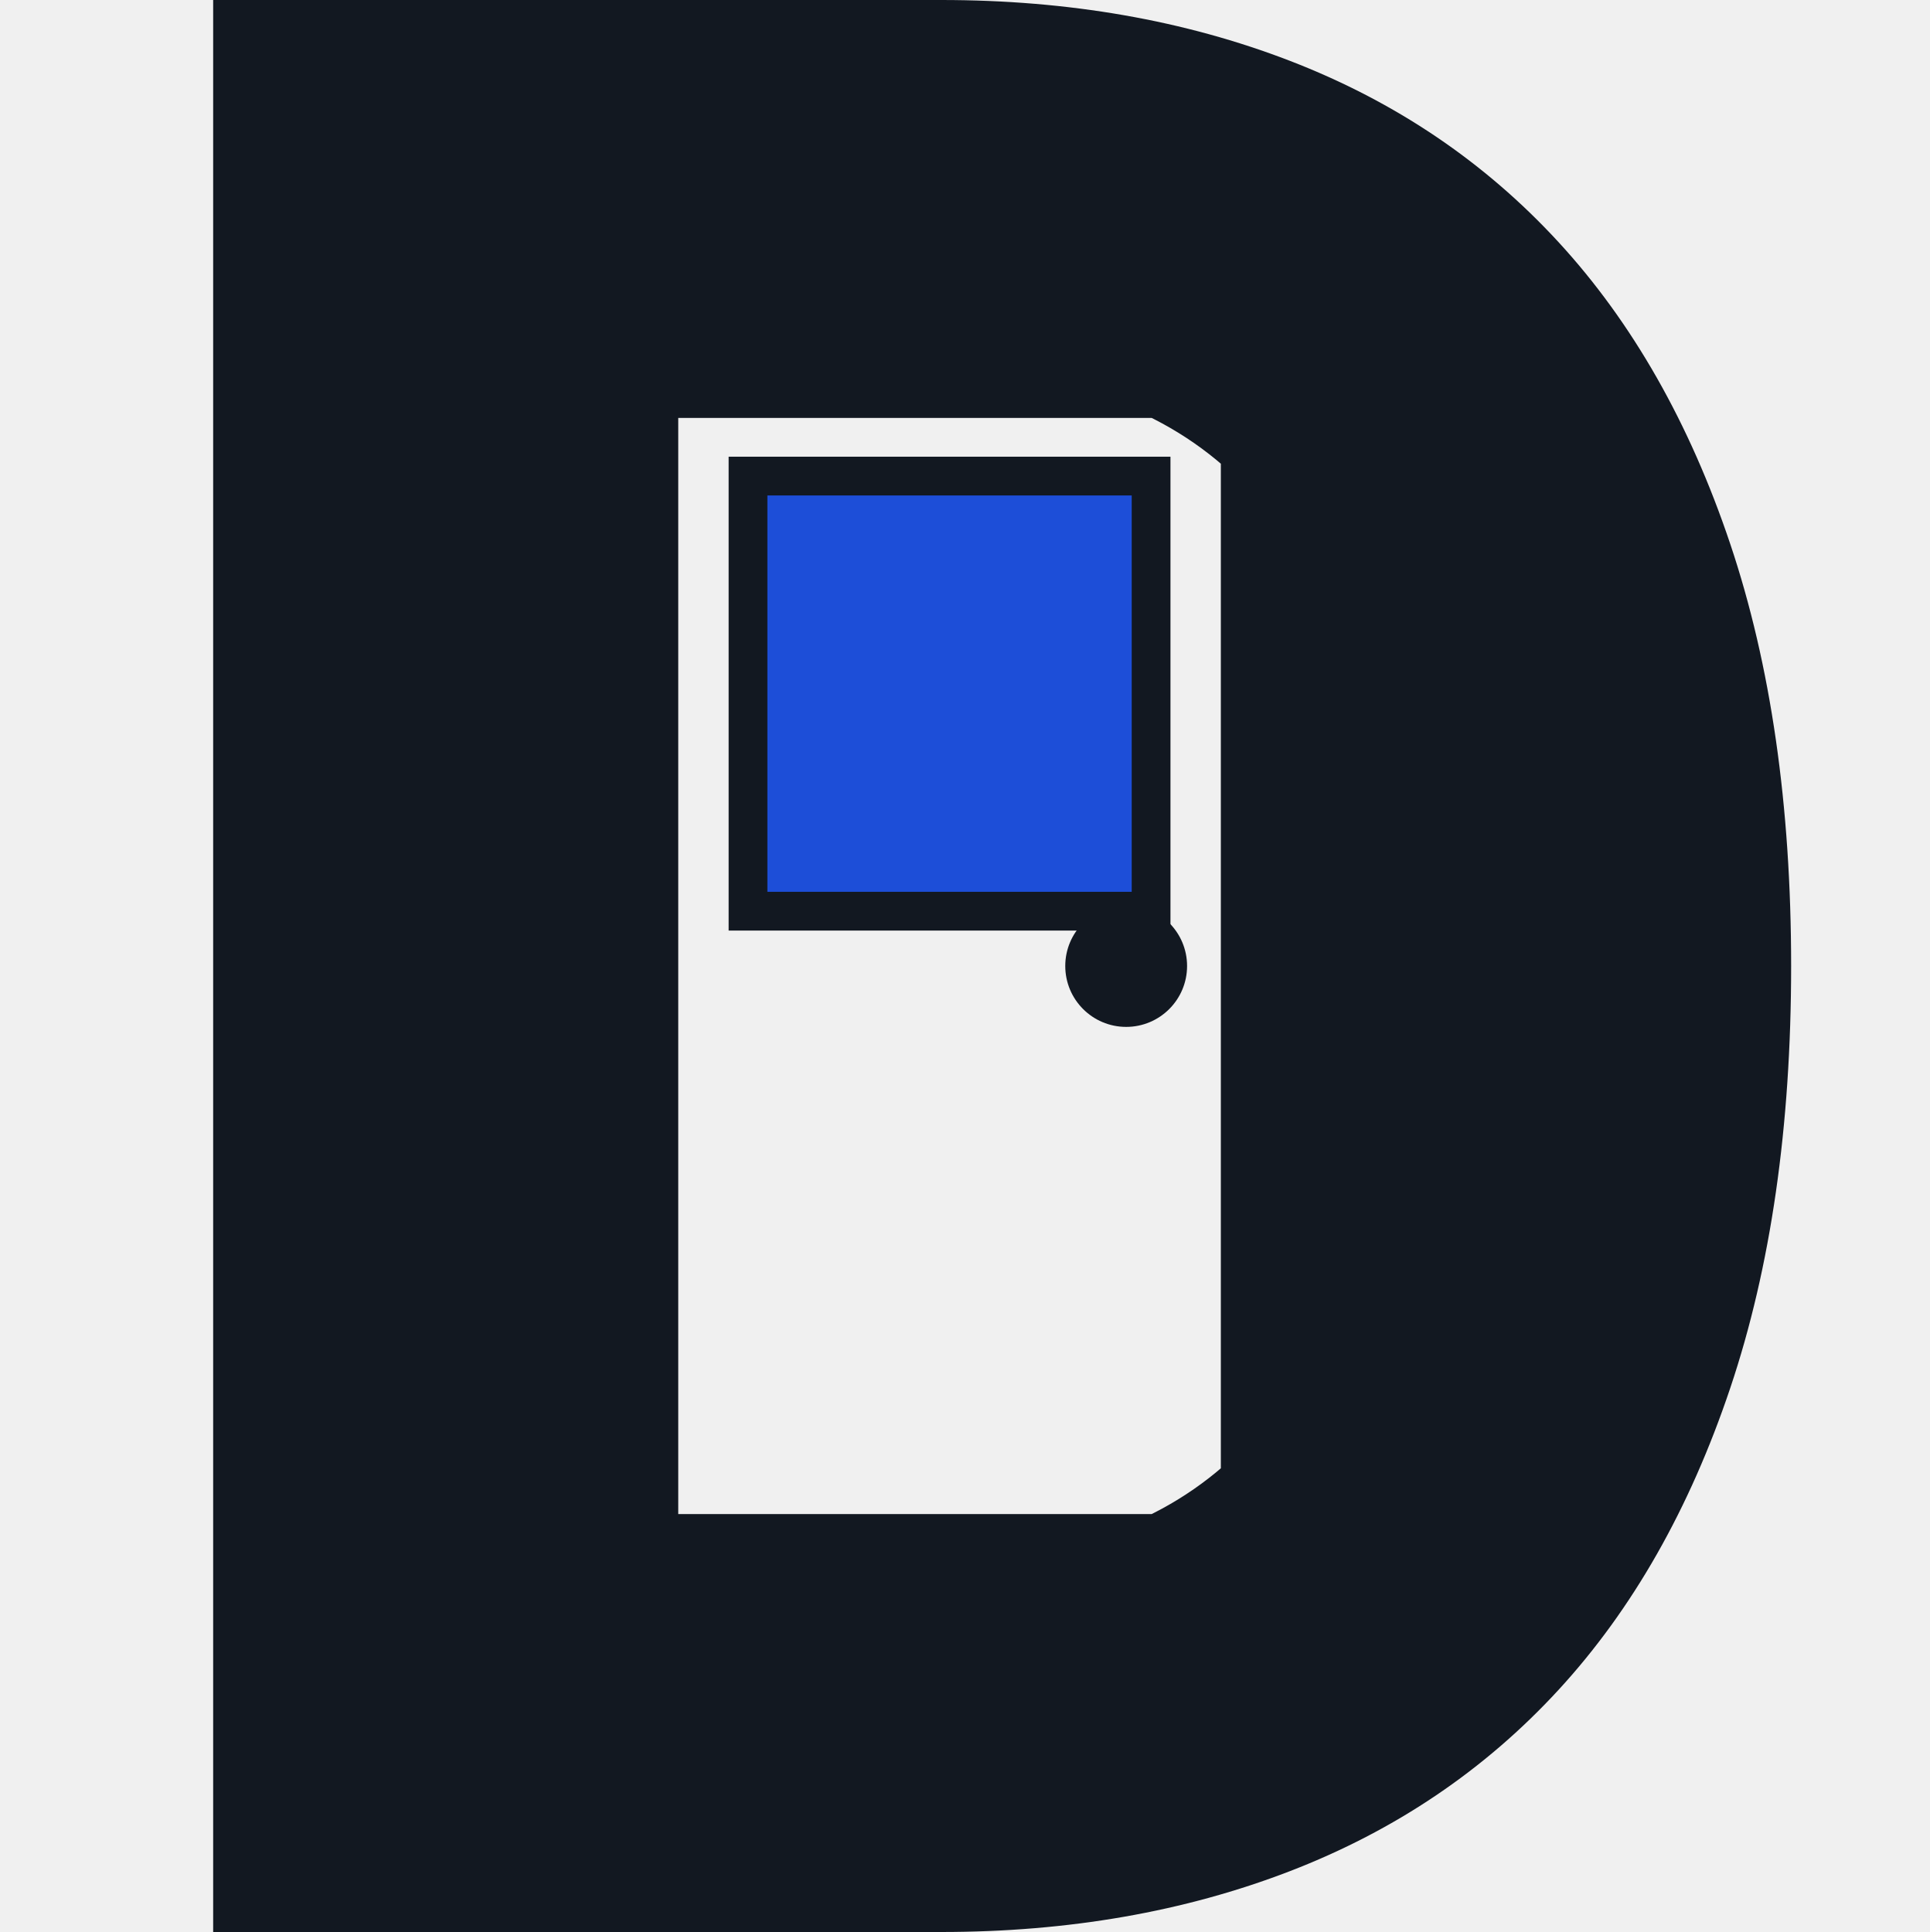
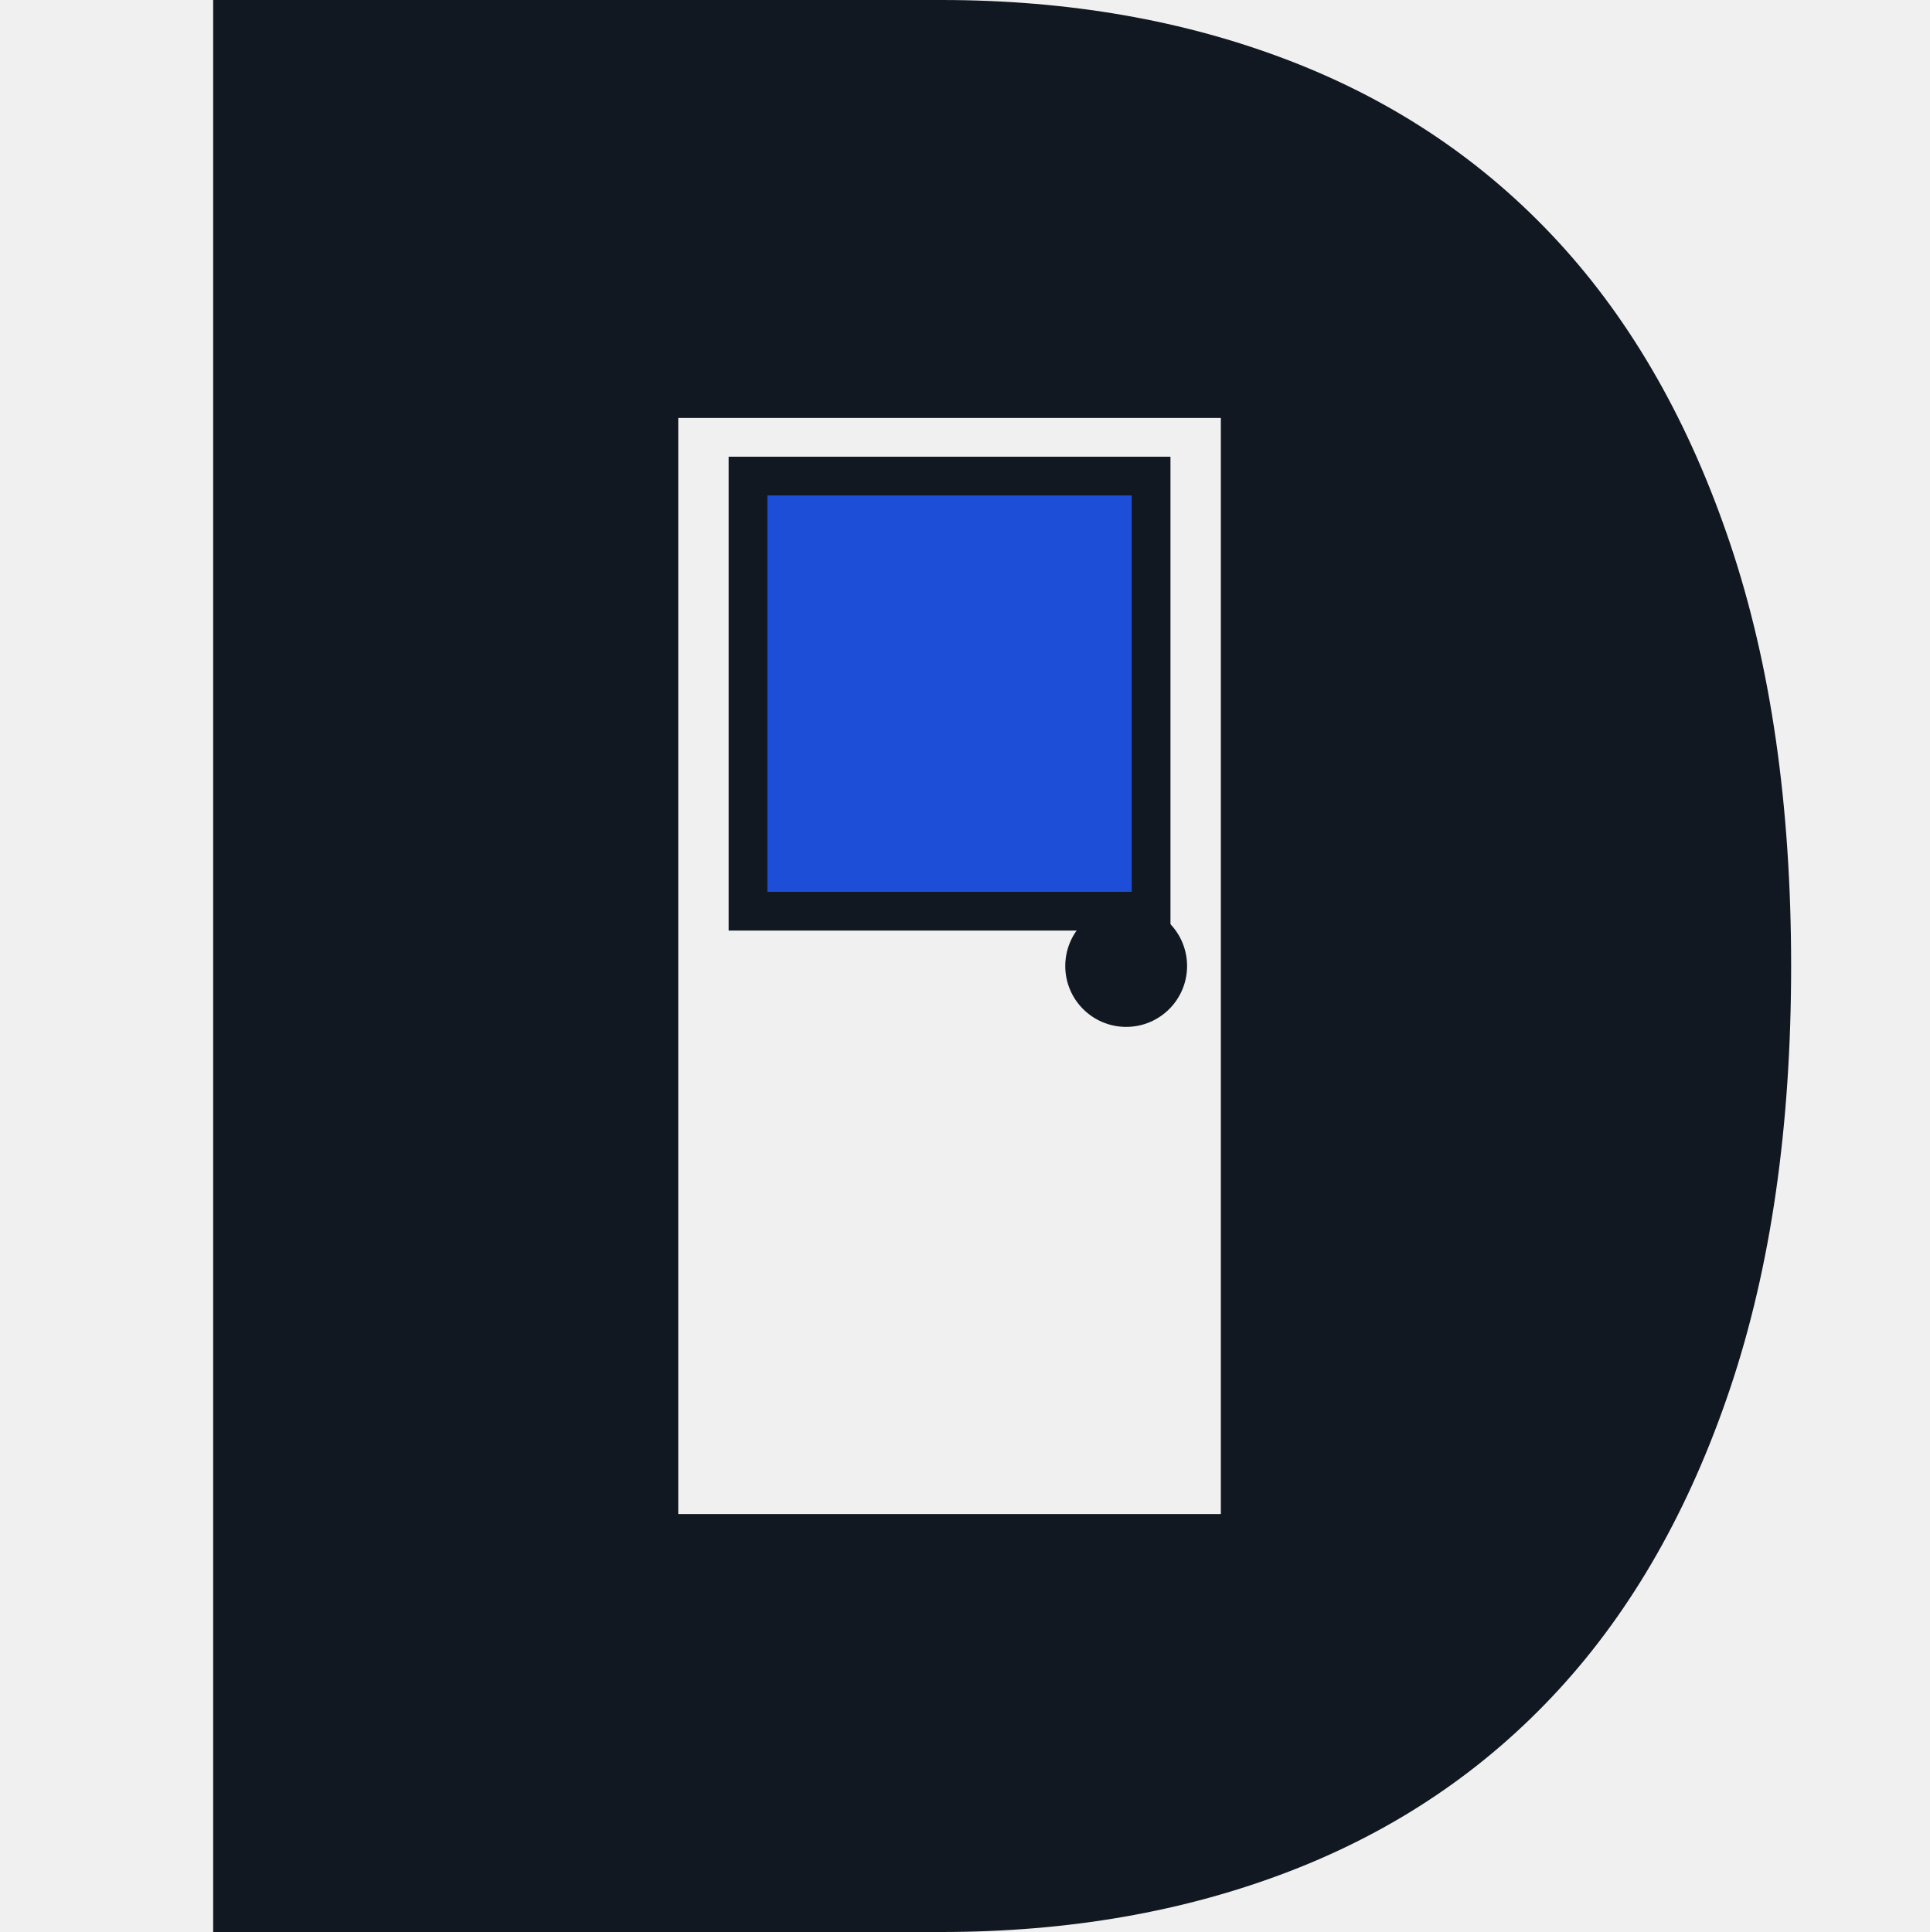
<svg xmlns="http://www.w3.org/2000/svg" viewBox="0 0 697 698">
  <style>.i{fill:#121821}@media (prefers-color-scheme:dark){.i{fill:#e6edf3}}</style>
  <g transform="matrix(1 0 0 -1 0 698)">
    <mask id="fm" maskUnits="userSpaceOnUse" maskContentUnits="userSpaceOnUse" x="0" y="0" width="697" height="698">
      <rect x="0.0" y="0.0" width="697.0" height="698.0" fill="white" />
-       <clipPath id="fc">
-         <path d="M340 135Q408 135 447 173Q486 211 486 295V403Q486 487 447 525Q408 563 340 563H229V135Z" />
-       </clipPath>
-       <g clip-path="url(#fc)">
-         <rect x="245.0" y="151.0" width="196.0" height="396.0" fill="black" />
-       </g>
+       <rect x="245.0" y="151.0" width="196.0" height="396.0" fill="black" />
      <rect x="263.2" y="361.8" width="159.6" height="171.2" fill="white" />
      <circle cx="406.8" cy="349.0" r="22" fill="white" />
    </mask>
    <path d="M77 698H340Q409 698 466 676Q523 654 563 610.5Q603 567 625 501.5Q647 436 647 349Q647 262 625 196.5Q603 131 563 87.5Q523 44 466 22Q409 0 340 0H77Z" class="i" mask="url(#fm)" />
    <rect x="277.2" y="375.8" width="131.6" height="143.2" fill="#1d4ed8" />
  </g>
</svg>
